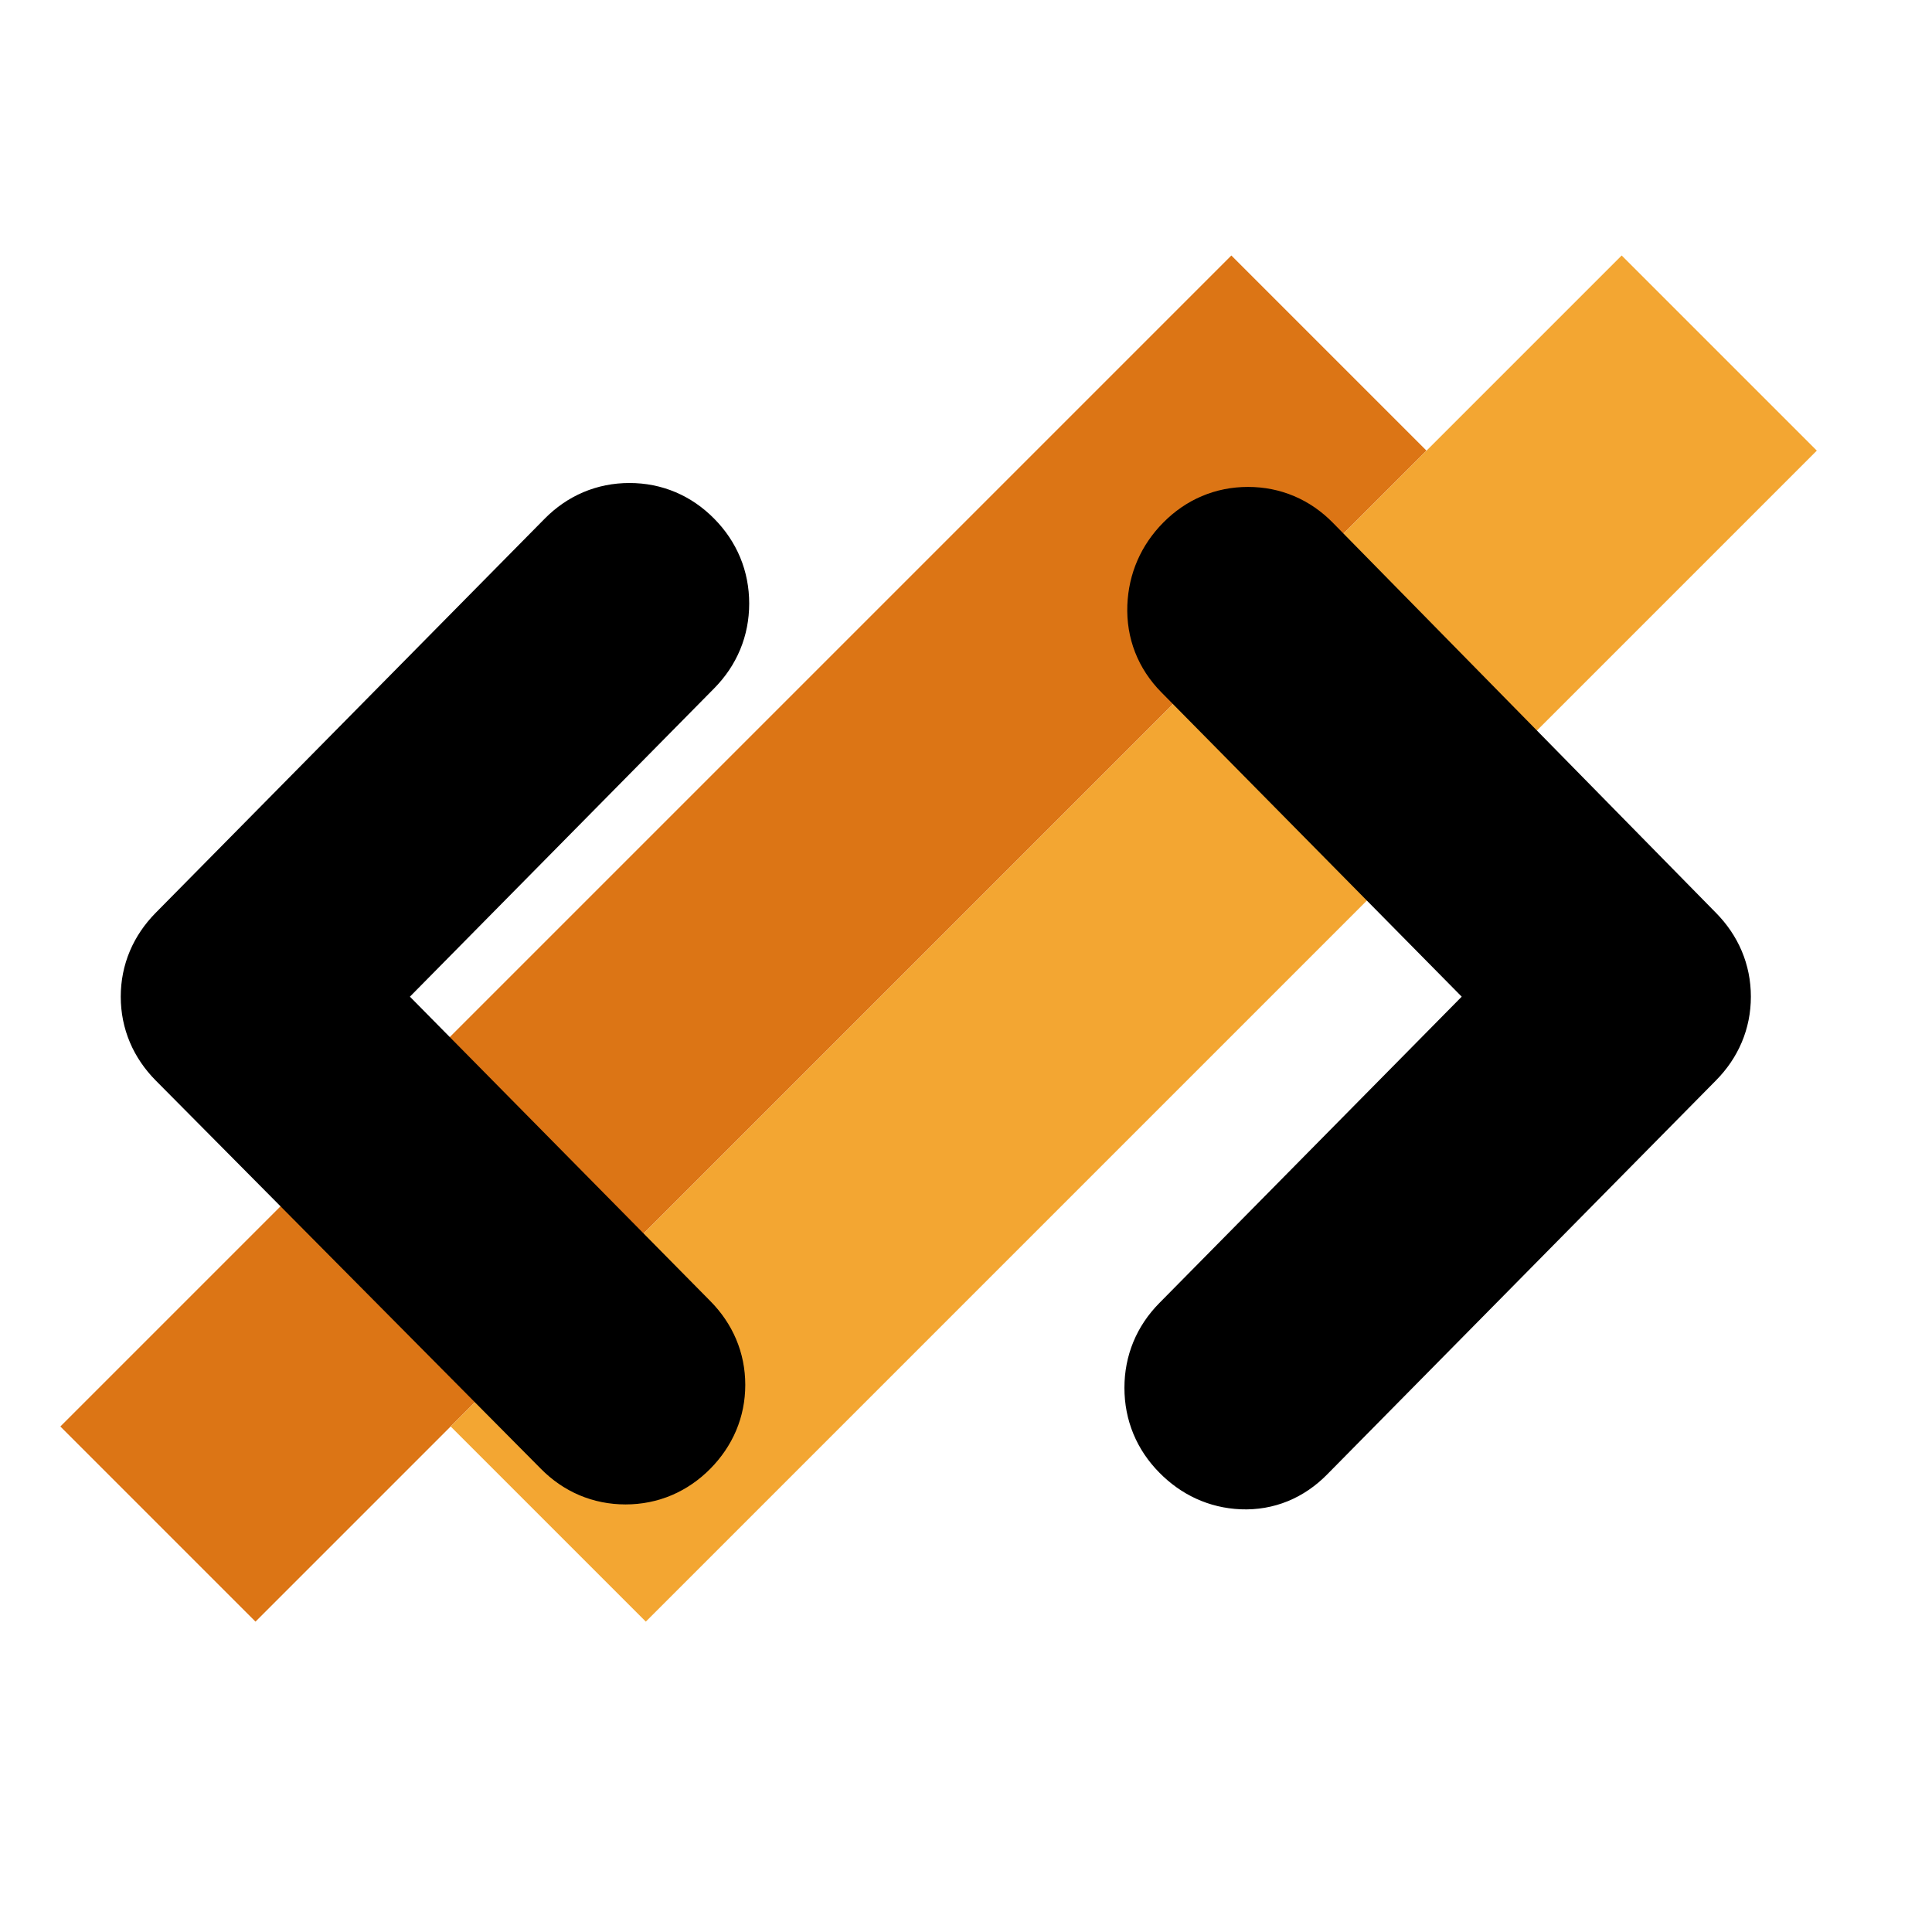
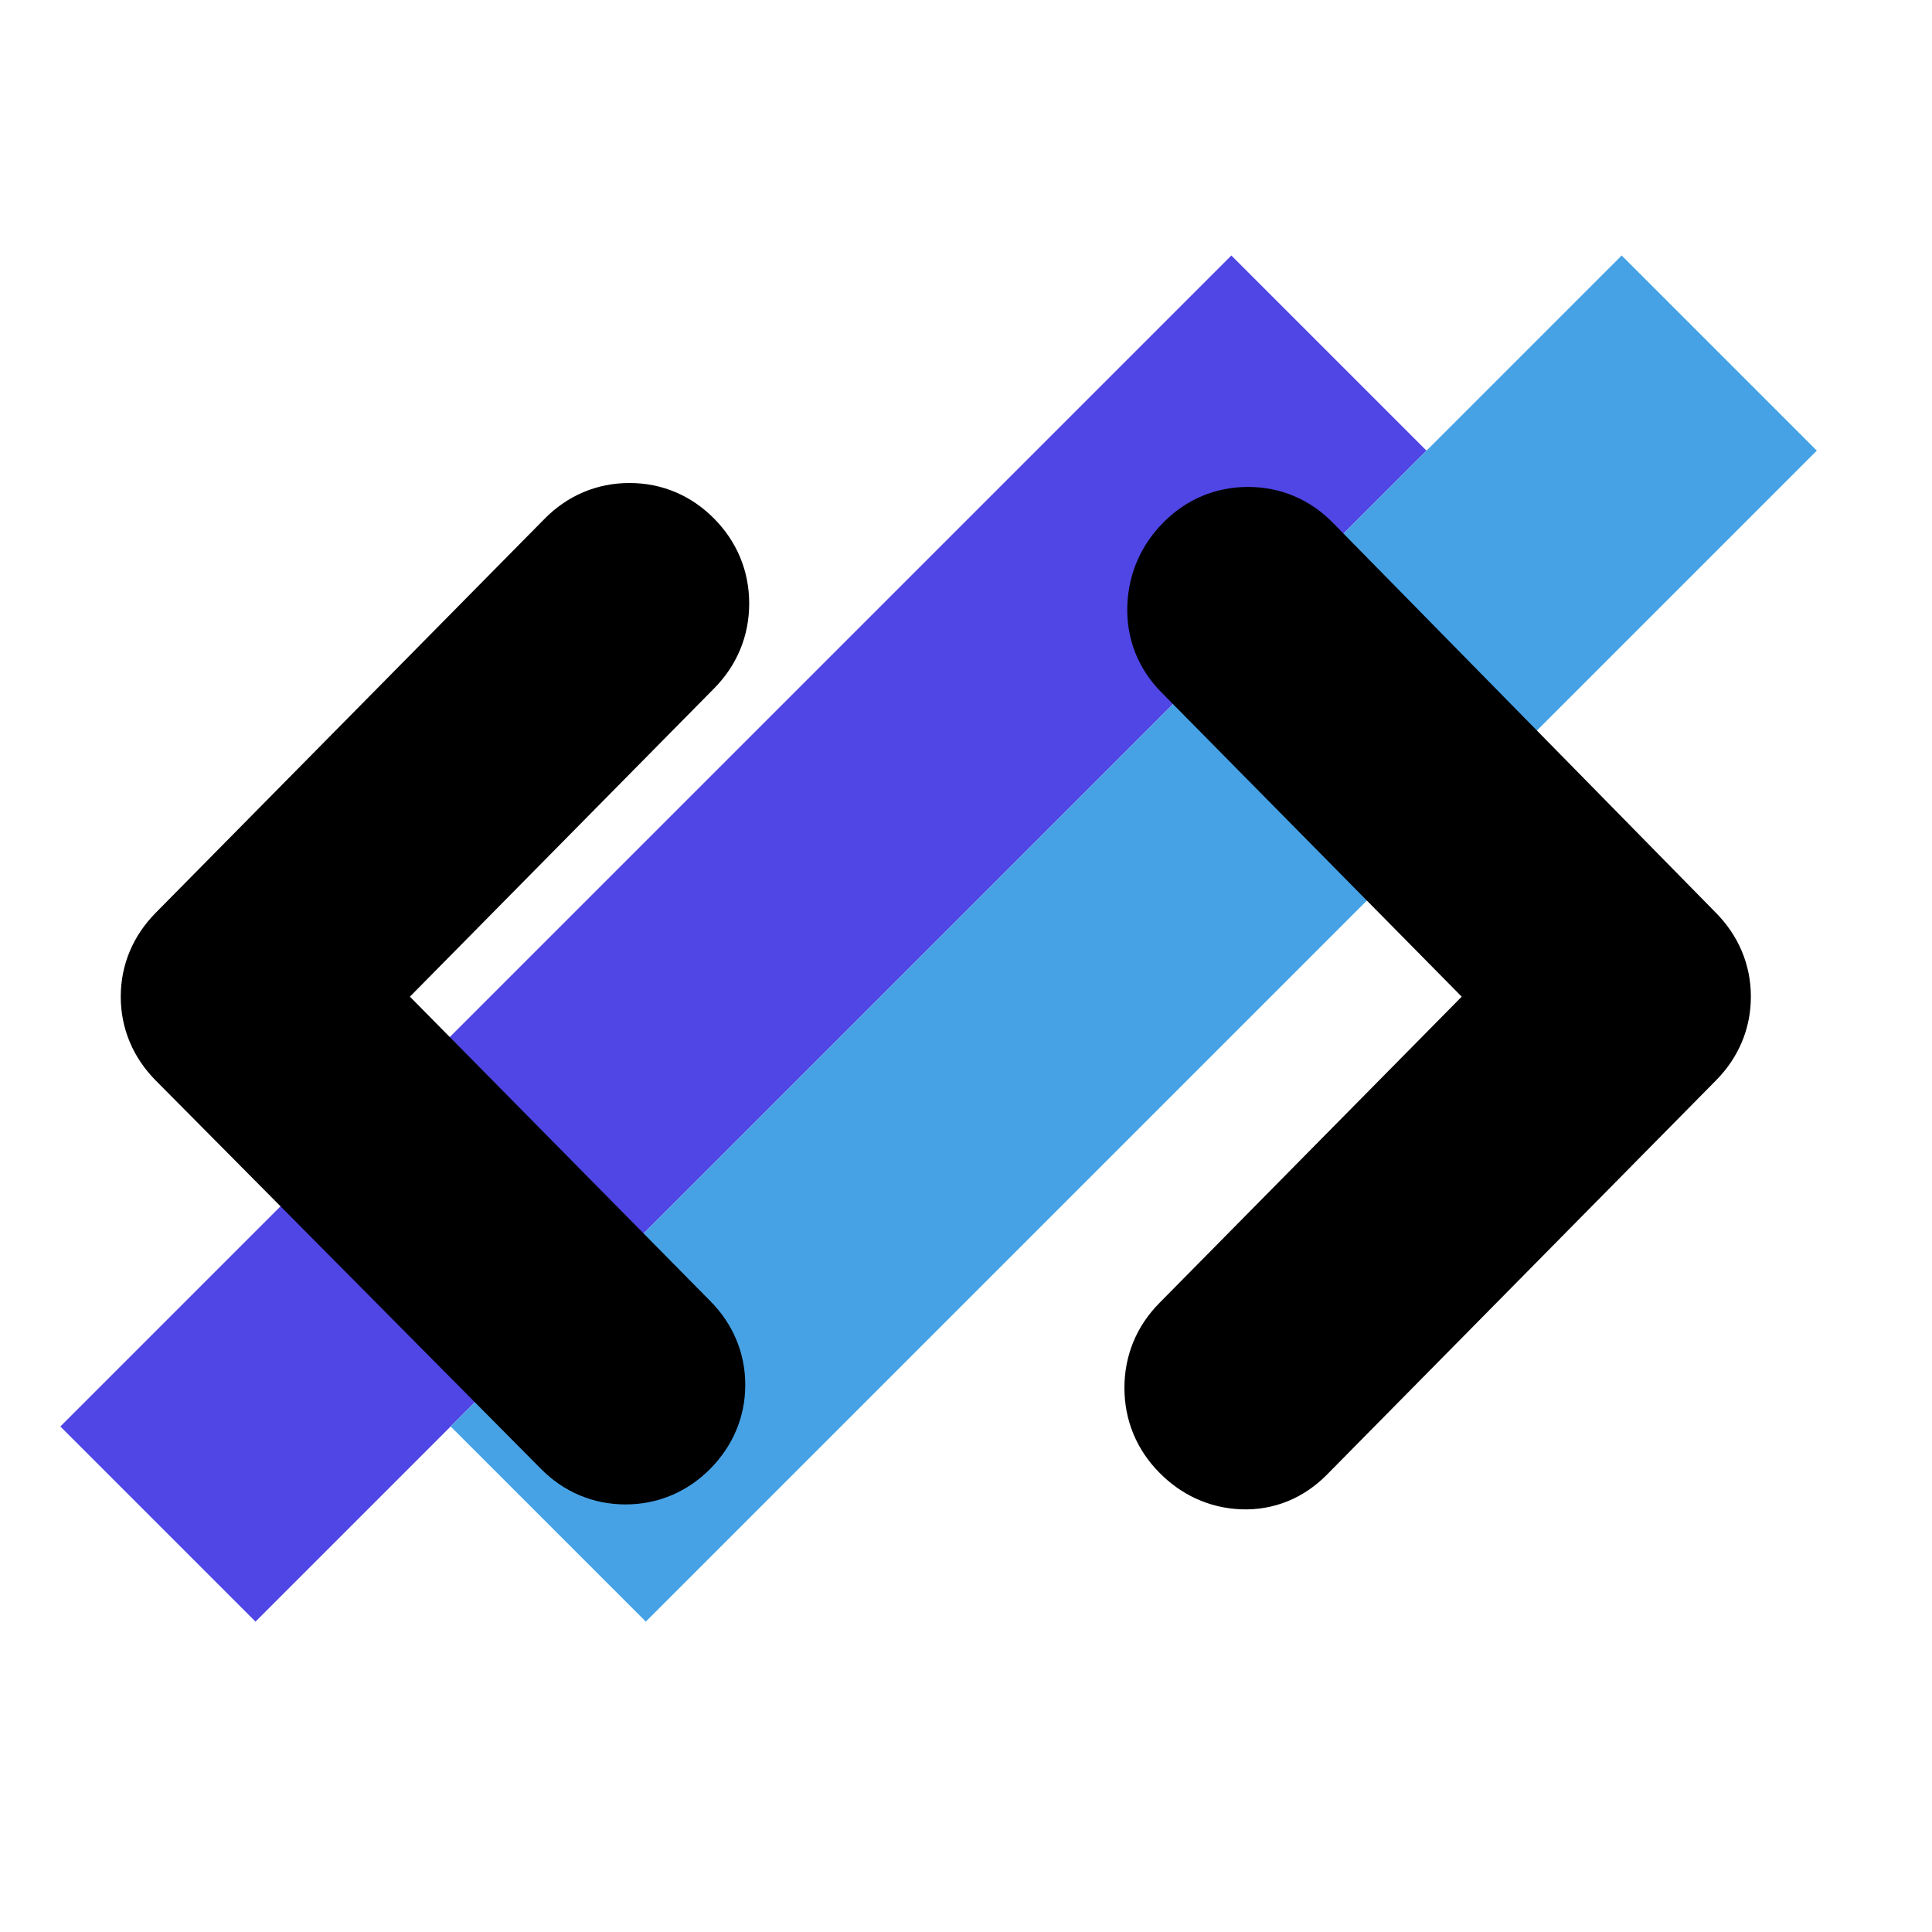
<svg xmlns="http://www.w3.org/2000/svg" width="32" height="32" viewBox="0 0 32 32" fill="none">
-   <rect x="1" y="23.627" width="27.429" height="4.571" transform="rotate(-45 1 23.6274)" fill="#DC7515" />
-   <rect x="7.465" y="23.627" width="27.429" height="4.571" transform="rotate(-45 7.46484 23.6274)" fill="#F3A632" />
+   <rect x="1" y="23.627" width="27.429" height="4.571" transform="rotate(-45 1 23.6274)" fill="#4f46e5" />
+   <rect x="7.465" y="23.627" width="27.429" height="4.571" transform="rotate(-45 7.46484 23.6274)" fill="#46A2E5" />
  <path d="M21.72 9.009L21.719 9.008C21.435 8.719 21.077 8.565 20.671 8.565C20.265 8.565 19.907 8.719 19.622 9.008C19.342 9.291 19.188 9.643 19.172 10.041C19.156 10.453 19.301 10.821 19.59 11.114L24.913 16.508L19.558 21.934C19.273 22.222 19.124 22.582 19.124 22.987C19.124 23.392 19.273 23.752 19.558 24.04C19.833 24.32 20.176 24.482 20.569 24.499C20.978 24.516 21.338 24.362 21.623 24.073L28.066 17.544C28.346 17.261 28.5 16.908 28.5 16.508C28.5 16.108 28.346 15.755 28.066 15.471C28.066 15.471 28.066 15.471 28.066 15.471L21.72 9.009L21.72 9.009ZM2.934 17.544L2.935 17.545L9.313 23.975C9.313 23.975 9.313 23.975 9.314 23.976C9.598 24.264 9.956 24.418 10.361 24.418C10.767 24.418 11.125 24.263 11.41 23.975C11.69 23.691 11.844 23.338 11.844 22.938C11.844 22.538 11.69 22.185 11.41 21.902L6.087 16.508L11.474 11.049C11.759 10.76 11.909 10.401 11.909 9.996C11.909 9.59 11.759 9.231 11.474 8.943C11.19 8.654 10.832 8.5 10.426 8.5C10.02 8.5 9.662 8.654 9.377 8.943L2.934 15.471C2.654 15.755 2.5 16.108 2.5 16.508C2.5 16.908 2.654 17.261 2.934 17.544Z" fill="black" stroke="black" />
</svg>
